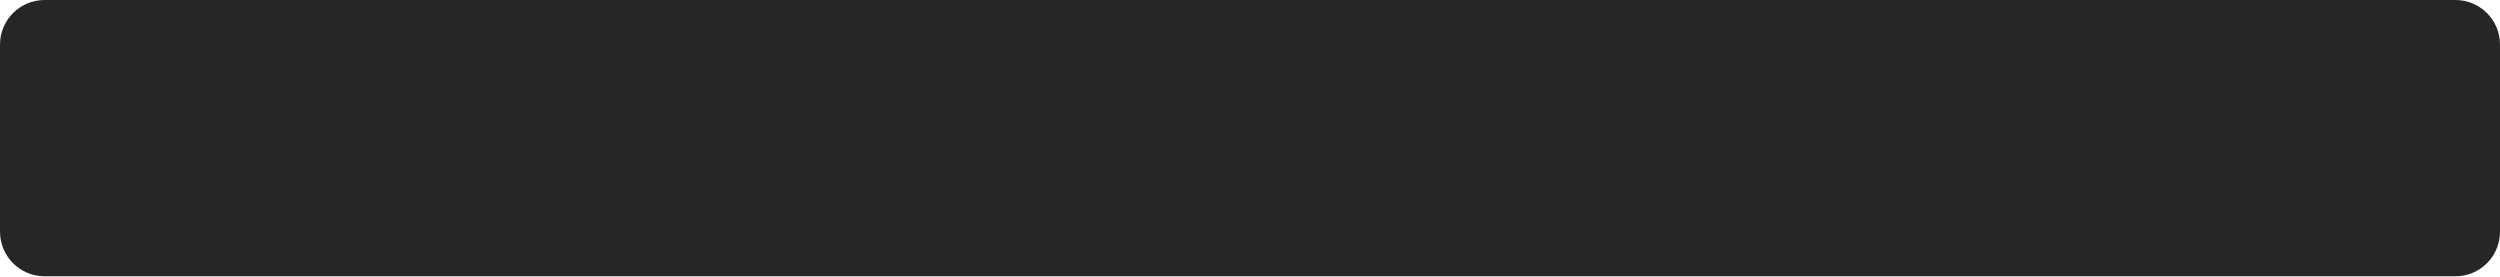
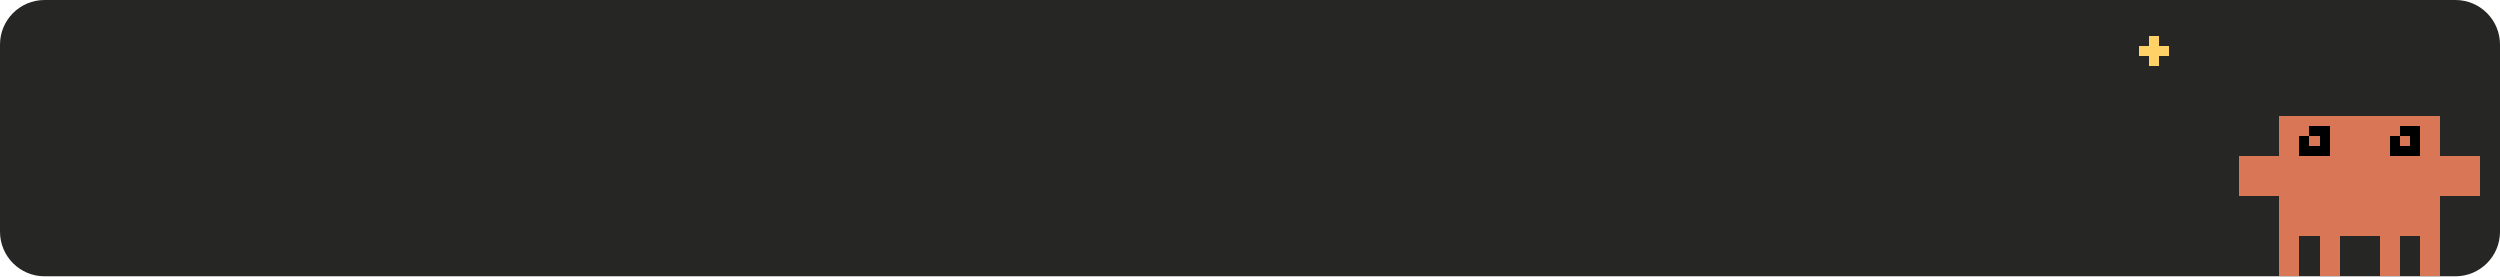
<svg xmlns="http://www.w3.org/2000/svg" width="561" height="62" viewBox="0 0 561 62">
  <rect width="561" height="62" rx="10" fill="#262624" />
  <svg width="100%" height="100%" shape-rendering="crispEdges">
    <svg x="14" y="0" width="100%" height="100%" overflow="visible">
-       <svg x="0" y="10.25" width="76.5" height="51.75" viewBox="0 0 34 23" overflow="visible">
+       <svg x="100%" y="10.25" width="76.5" height="51.75" viewBox="0 0 34 23" overflow="visible">
        <animate attributeName="x" values="100%;100%" keyTimes="0;1" dur="2s" begin="0s" calcMode="linear" fill="freeze" />
-         <animate attributeName="x" values="100%;100%;47%;47%;81%;81%;36%;36%;100%" keyTimes="0;0.091;0.261;0.359;0.468;0.545;0.689;0.794;1" dur="47.07s" begin="2s" calcMode="linear" repeatCount="indefinite" />
-         <g>
+         <animate attributeName="x" values="100%;100%;14%;14%;57%;57%;11%;11%;100%" keyTimes="0;0.066;0.299;0.373;0.489;0.574;0.698;0.759;1" dur="55.812s" begin="2s" calcMode="linear" repeatCount="indefinite" />
+         <g transform="translate(-41.22222 0)">
          <animateTransform attributeName="transform" type="translate" values="-41.222 0;-41.222 0" keyTimes="0;1" dur="2s" begin="0s" calcMode="linear" fill="freeze" />
-           <animateTransform attributeName="transform" type="translate" values="-41.222 0;-41.222 0;-19.374 0;-19.374 0;-33.39 0;-33.39 0;-14.84 0;-14.84 0;-41.222 0" keyTimes="0;0.091;0.261;0.359;0.468;0.545;0.689;0.794;1" dur="47.07s" begin="2s" calcMode="linear" repeatCount="indefinite" />
+           <animateTransform attributeName="transform" type="translate" values="-41.222 0;-41.222 0;-5.771 0;-5.771 0;-23.497 0;-23.497 0;-4.534 0;-4.534 0;-41.222 0" keyTimes="0;0.066;0.299;0.373;0.489;0.574;0.698;0.759;1" dur="55.812s" begin="2s" calcMode="linear" repeatCount="indefinite" />
          <g>
-             <g visibility="hidden">
+             <g visibility="visible">
              <animate attributeName="visibility" values="visible" keyTimes="0" dur="2s" begin="0s" calcMode="discrete" fill="freeze" />
-               <animate attributeName="visibility" values="visible" keyTimes="0" dur="47.07s" begin="2s" calcMode="discrete" repeatCount="indefinite" />
-               <g>
+               <animate attributeName="visibility" values="visible" keyTimes="0" dur="55.812s" begin="2s" calcMode="discrete" repeatCount="indefinite" />
+               <g transform="translate(-1 0)">
                <animateTransform attributeName="transform" type="translate" values="-1 0;1 0;-1 0;1 0;-1 0;1 0;-1 0;1 0;-1 0;1 0;-1 0;1 0;-1 0;1 0;-1 0;1 0;-1 0" keyTimes="0;0.06;0.12;0.18;0.24;0.3;0.36;0.42;0.48;0.54;0.6;0.66;0.72;0.78;0.84;0.9;0.96" dur="2s" begin="0s" calcMode="discrete" fill="freeze" />
-                 <animateTransform attributeName="transform" type="translate" values="0 0" keyTimes="0" dur="47.07s" begin="2s" calcMode="discrete" repeatCount="indefinite" />
-                 <g>
+                 <animateTransform attributeName="transform" type="translate" values="0 0" keyTimes="0" dur="55.812s" begin="2s" calcMode="discrete" repeatCount="indefinite" />
+                 <g transform="translate(0 0)">
                  <animateTransform attributeName="transform" type="translate" values="0 0" keyTimes="0" dur="2s" begin="0s" calcMode="discrete" fill="freeze" />
-                   <animateTransform attributeName="transform" type="translate" values="0 0;0 -1;0 0;0 -1;0 0;0 -1;0 0;0 -1;0 0;0 -1;0 0;0 -1;0 0;0 -1;0 0;0 -1;0 0;0 -1;0 0;0 -1;0 0;0 -1;0 0;0 -1;0 0;0 -1;0 0;0 -1;0 0;0 -1;0 0;0 -1;0 0;0 -1;0 0;0 -1;0 0;0 -1;0 0;0 -1;0 0;0 -1;0 0;0 -1;0 0;0 -1;0 0;0 -1;0 0;0 -1;0 0;0 -1;0 0;0 -1;0 0;0 -1;0 0;0 -1;0 0;0 -1;0 0;0 -1;0 0;0 -1;0 0;0 -1;0 0;0 -1;0 0;0 -1;0 0;0 -1;0 0;0 -1;0 0;0 -1;0 0;0 -1;0 0;0 -1;0 0;0 -1;0 0;0 -1;0 0;0 -1;0 0;0 -1;0 0;0 -1;0 0;0 -1;0 0;0 -1;0 0;0 -1;0 0;0 -1;0 0;0 -1;0 0;0 -1;0 0;0 -1;0 0;0 -1;0 0;0 -1;0 0;0 -1;0 0;0 -1;0 0;0 -1;0 0;0 -1;0 0;0 -1;0 0;0 -1;0 0;0 -1;0 0;0 -1;0 0;0 -1;0 0;0 -1;0 0;0 -1;0 0;0 -1;0 0;0 -1;0 0;0 -1;0 0;0 -1;0 0;0 -1;0 0;0 -1;0 0;0 -1;0 0;0 -1;0 0;0 -1;0 0;0 -1;0 0;0 -1;0 0;0 -1;0 0;0 -1;0 0;0 -1;0 0;0 -1;0 0;0 -1;0 0;0 -1;0 0;0 -1;0 0;0 -1;0 0" keyTimes="0;0.091;0.095;0.099;0.102;0.106;0.11;0.114;0.118;0.122;0.125;0.129;0.133;0.137;0.141;0.144;0.148;0.152;0.156;0.16;0.164;0.167;0.171;0.175;0.179;0.183;0.187;0.19;0.194;0.198;0.202;0.206;0.209;0.213;0.217;0.221;0.225;0.229;0.232;0.236;0.24;0.244;0.248;0.252;0.255;0.259;0.261;0.359;0.363;0.366;0.37;0.374;0.378;0.382;0.386;0.389;0.393;0.397;0.401;0.405;0.408;0.412;0.416;0.42;0.424;0.428;0.431;0.435;0.439;0.443;0.447;0.451;0.454;0.458;0.462;0.466;0.468;0.545;0.549;0.552;0.556;0.56;0.564;0.568;0.571;0.575;0.579;0.583;0.587;0.591;0.594;0.598;0.602;0.606;0.61;0.614;0.617;0.621;0.625;0.629;0.633;0.636;0.64;0.644;0.648;0.652;0.656;0.659;0.663;0.667;0.671;0.675;0.679;0.682;0.686;0.794;0.798;0.802;0.806;0.81;0.814;0.817;0.821;0.825;0.829;0.833;0.837;0.84;0.844;0.848;0.852;0.856;0.859;0.863;0.867;0.871;0.875;0.879;0.882;0.886;0.89;0.894;0.898;0.902;0.905;0.909;0.913;0.917;0.921;0.924;0.928;0.932;0.936;0.94;0.944;0.947;0.951;0.955;0.959;0.963;0.967;0.97;0.974;0.978;0.982;0.986;0.989;0.993;0.997" dur="47.07s" begin="2s" calcMode="discrete" repeatCount="indefinite" />
+                   <animateTransform attributeName="transform" type="translate" values="0 0;0 -1;0 0;0 -1;0 0;0 -1;0 0;0 -1;0 0;0 -1;0 0;0 -1;0 0;0 -1;0 0;0 -1;0 0;0 -1;0 0;0 -1;0 0;0 -1;0 0;0 -1;0 0;0 -1;0 0;0 -1;0 0;0 -1;0 0;0 -1;0 0;0 -1;0 0;0 -1;0 0;0 -1;0 0;0 -1;0 0;0 -1;0 0;0 -1;0 0;0 -1;0 0;0 -1;0 0;0 -1;0 0;0 -1;0 0;0 -1;0 0;0 -1;0 0;0 -1;0 0;0 -1;0 0;0 -1;0 0;0 -1;0 0;0 -1;0 0;0 -1;0 0;0 -1;0 0;0 -1;0 0;0 -1;0 0;0 -1;0 0;0 -1;0 0;0 -1;0 0;0 -1;0 0;0 -1;0 0;0 -1;0 0;0 -1;0 0;0 -1;0 0;0 -1;0 0;0 -1;0 0;0 -1;0 0;0 -1;0 0;0 -1;0 0;0 -1;0 0;0 -1;0 0;0 -1;0 0;0 -1;0 0;0 -1;0 0;0 -1;0 0;0 -1;0 0;0 -1;0 0;0 -1;0 0;0 -1;0 0;0 -1;0 0;0 -1;0 0;0 -1;0 0;0 -1;0 0;0 -1;0 0;0 -1;0 0;0 -1;0 0;0 -1;0 0;0 -1;0 0;0 -1;0 0;0 -1;0 0;0 -1;0 0;0 -1;0 0;0 -1;0 0;0 -1;0 0;0 -1;0 0;0 -1;0 0;0 -1;0 0;0 -1;0 0;0 -1;0 0;0 -1;0 0;0 -1;0 0;0 -1;0 0;0 -1;0 0;0 -1;0 0;0 -1;0 0;0 -1;0 0;0 -1;0 0;0 -1;0 0;0 -1;0 0;0 -1;0 0;0 -1;0 0;0 -1;0 0;0 -1;0 0;0 -1;0 0;0 -1;0 0;0 -1;0 0;0 -1;0 0;0 -1;0 0;0 -1;0 0;0 -1;0 0;0 -1;0 0;0 -1;0 0;0 -1;0 0;0 -1;0 0;0 -1;0 0;0 -1;0 0;0 -1;0 0;0 -1;0 0;0 -1;0 0;0 -1;0 0;0 -1;0 0;0 -1;0 0;0 -1" keyTimes="0;0.066;0.069;0.072;0.075;0.079;0.082;0.085;0.088;0.092;0.095;0.098;0.101;0.104;0.108;0.111;0.114;0.117;0.121;0.124;0.127;0.13;0.133;0.137;0.14;0.143;0.146;0.15;0.153;0.156;0.159;0.163;0.166;0.169;0.172;0.175;0.179;0.182;0.185;0.188;0.192;0.195;0.198;0.201;0.204;0.208;0.211;0.214;0.217;0.221;0.224;0.227;0.23;0.233;0.237;0.24;0.243;0.246;0.25;0.253;0.256;0.259;0.262;0.266;0.269;0.272;0.275;0.279;0.282;0.285;0.288;0.292;0.295;0.298;0.299;0.373;0.376;0.379;0.382;0.386;0.389;0.392;0.395;0.398;0.402;0.405;0.408;0.411;0.415;0.418;0.421;0.424;0.427;0.431;0.434;0.437;0.44;0.444;0.447;0.45;0.453;0.456;0.46;0.463;0.466;0.469;0.473;0.476;0.479;0.482;0.485;0.489;0.489;0.574;0.577;0.58;0.583;0.586;0.59;0.593;0.596;0.599;0.603;0.606;0.609;0.612;0.615;0.619;0.622;0.625;0.628;0.632;0.635;0.638;0.641;0.644;0.648;0.651;0.654;0.657;0.661;0.664;0.667;0.67;0.673;0.677;0.68;0.683;0.686;0.69;0.693;0.696;0.698;0.759;0.762;0.765;0.769;0.772;0.775;0.778;0.782;0.785;0.788;0.791;0.794;0.798;0.801;0.804;0.807;0.811;0.814;0.817;0.82;0.823;0.827;0.83;0.833;0.836;0.84;0.843;0.846;0.849;0.852;0.856;0.859;0.862;0.865;0.869;0.872;0.875;0.878;0.881;0.885;0.888;0.891;0.894;0.898;0.901;0.904;0.907;0.911;0.914;0.917;0.92;0.923;0.927;0.93;0.933;0.936;0.94;0.943;0.946;0.949;0.952;0.956;0.959;0.962;0.965;0.969;0.972;0.975;0.978;0.981;0.985;0.988;0.991;0.994;0.998" dur="55.812s" begin="2s" calcMode="discrete" repeatCount="indefinite" />
                  <rect x="14" y="17" width="2" height="6" fill="#D87656" />
                  <rect x="24" y="17" width="2" height="6" fill="#D87656" />
                </g>
-                 <g>
+                 <g transform="translate(0 0)">
                  <animateTransform attributeName="transform" type="translate" values="0 0" keyTimes="0" dur="2s" begin="0s" calcMode="discrete" fill="freeze" />
-                   <animateTransform attributeName="transform" type="translate" values="0 0;0 -1;0 0;0 -1;0 0;0 -1;0 0;0 -1;0 0;0 -1;0 0;0 -1;0 0;0 -1;0 0;0 -1;0 0;0 -1;0 0;0 -1;0 0;0 -1;0 0;0 -1;0 0;0 -1;0 0;0 -1;0 0;0 -1;0 0;0 -1;0 0;0 -1;0 0;0 -1;0 0;0 -1;0 0;0 -1;0 0;0 -1;0 0;0 -1;0 0;0 -1;0 0;0 -1;0 0;0 -1;0 0;0 -1;0 0;0 -1;0 0;0 -1;0 0;0 -1;0 0;0 -1;0 0;0 -1;0 0;0 -1;0 0;0 -1;0 0;0 -1;0 0;0 -1;0 0;0 -1;0 0;0 -1;0 0;0 -1;0 0;0 -1;0 0;0 -1;0 0;0 -1;0 0;0 -1;0 0;0 -1;0 0;0 -1;0 0;0 -1;0 0;0 -1;0 0;0 -1;0 0;0 -1;0 0;0 -1;0 0;0 -1;0 0;0 -1;0 0;0 -1;0 0;0 -1;0 0;0 -1;0 0;0 -1;0 0;0 -1;0 0;0 -1;0 0;0 -1;0 0;0 -1;0 0;0 -1;0 0;0 -1;0 0;0 -1;0 0;0 -1;0 0;0 -1;0 0;0 -1;0 0;0 -1;0 0;0 -1;0 0;0 -1;0 0;0 -1;0 0;0 -1;0 0;0 -1;0 0;0 -1;0 0;0 -1;0 0;0 -1;0 0;0 -1;0 0;0 -1;0 0;0 -1;0 0;0 -1;0 0;0 -1;0 0;0 -1;0 0;0 -1;0 0;0 -1" keyTimes="0;0.095;0.099;0.102;0.106;0.11;0.114;0.118;0.122;0.125;0.129;0.133;0.137;0.141;0.144;0.148;0.152;0.156;0.16;0.164;0.167;0.171;0.175;0.179;0.183;0.187;0.19;0.194;0.198;0.202;0.206;0.209;0.213;0.217;0.221;0.225;0.229;0.232;0.236;0.24;0.244;0.248;0.252;0.255;0.259;0.363;0.366;0.37;0.374;0.378;0.382;0.386;0.389;0.393;0.397;0.401;0.405;0.408;0.412;0.416;0.42;0.424;0.428;0.431;0.435;0.439;0.443;0.447;0.451;0.454;0.458;0.462;0.466;0.549;0.552;0.556;0.56;0.564;0.568;0.571;0.575;0.579;0.583;0.587;0.591;0.594;0.598;0.602;0.606;0.61;0.614;0.617;0.621;0.625;0.629;0.633;0.636;0.64;0.644;0.648;0.652;0.656;0.659;0.663;0.667;0.671;0.675;0.679;0.682;0.686;0.689;0.798;0.802;0.806;0.81;0.814;0.817;0.821;0.825;0.829;0.833;0.837;0.84;0.844;0.848;0.852;0.856;0.859;0.863;0.867;0.871;0.875;0.879;0.882;0.886;0.89;0.894;0.898;0.902;0.905;0.909;0.913;0.917;0.921;0.924;0.928;0.932;0.936;0.94;0.944;0.947;0.951;0.955;0.959;0.963;0.967;0.97;0.974;0.978;0.982;0.986;0.989;0.993;0.997" dur="47.07s" begin="2s" calcMode="discrete" repeatCount="indefinite" />
+                   <animateTransform attributeName="transform" type="translate" values="0 0;0 -1;0 0;0 -1;0 0;0 -1;0 0;0 -1;0 0;0 -1;0 0;0 -1;0 0;0 -1;0 0;0 -1;0 0;0 -1;0 0;0 -1;0 0;0 -1;0 0;0 -1;0 0;0 -1;0 0;0 -1;0 0;0 -1;0 0;0 -1;0 0;0 -1;0 0;0 -1;0 0;0 -1;0 0;0 -1;0 0;0 -1;0 0;0 -1;0 0;0 -1;0 0;0 -1;0 0;0 -1;0 0;0 -1;0 0;0 -1;0 0;0 -1;0 0;0 -1;0 0;0 -1;0 0;0 -1;0 0;0 -1;0 0;0 -1;0 0;0 -1;0 0;0 -1;0 0;0 -1;0 0;0 -1;0 0;0 -1;0 0;0 -1;0 0;0 -1;0 0;0 -1;0 0;0 -1;0 0;0 -1;0 0;0 -1;0 0;0 -1;0 0;0 -1;0 0;0 -1;0 0;0 -1;0 0;0 -1;0 0;0 -1;0 0;0 -1;0 0;0 -1;0 0;0 -1;0 0;0 -1;0 0;0 -1;0 0;0 -1;0 0;0 -1;0 0;0 -1;0 0;0 -1;0 0;0 -1;0 0;0 -1;0 0;0 -1;0 0;0 -1;0 0;0 -1;0 0;0 -1;0 0;0 -1;0 0;0 -1;0 0;0 -1;0 0;0 -1;0 0;0 -1;0 0;0 -1;0 0;0 -1;0 0;0 -1;0 0;0 -1;0 0;0 -1;0 0;0 -1;0 0;0 -1;0 0;0 -1;0 0;0 -1;0 0;0 -1;0 0;0 -1;0 0;0 -1;0 0;0 -1;0 0;0 -1;0 0;0 -1;0 0;0 -1;0 0;0 -1;0 0;0 -1;0 0;0 -1;0 0;0 -1;0 0;0 -1;0 0;0 -1;0 0;0 -1;0 0;0 -1;0 0;0 -1;0 0;0 -1;0 0;0 -1;0 0;0 -1;0 0;0 -1;0 0;0 -1;0 0;0 -1;0 0;0 -1;0 0;0 -1;0 0;0 -1;0 0;0 -1;0 0;0 -1;0 0;0 -1;0 0;0 -1;0 0;0 -1;0 0;0 -1;0 0" keyTimes="0;0.069;0.072;0.075;0.079;0.082;0.085;0.088;0.092;0.095;0.098;0.101;0.104;0.108;0.111;0.114;0.117;0.121;0.124;0.127;0.13;0.133;0.137;0.14;0.143;0.146;0.15;0.153;0.156;0.159;0.163;0.166;0.169;0.172;0.175;0.179;0.182;0.185;0.188;0.192;0.195;0.198;0.201;0.204;0.208;0.211;0.214;0.217;0.221;0.224;0.227;0.23;0.233;0.237;0.24;0.243;0.246;0.25;0.253;0.256;0.259;0.262;0.266;0.269;0.272;0.275;0.279;0.282;0.285;0.288;0.292;0.295;0.298;0.376;0.379;0.382;0.386;0.389;0.392;0.395;0.398;0.402;0.405;0.408;0.411;0.415;0.418;0.421;0.424;0.427;0.431;0.434;0.437;0.44;0.444;0.447;0.45;0.453;0.456;0.46;0.463;0.466;0.469;0.473;0.476;0.479;0.482;0.485;0.489;0.577;0.58;0.583;0.586;0.59;0.593;0.596;0.599;0.603;0.606;0.609;0.612;0.615;0.619;0.622;0.625;0.628;0.632;0.635;0.638;0.641;0.644;0.648;0.651;0.654;0.657;0.661;0.664;0.667;0.67;0.673;0.677;0.68;0.683;0.686;0.69;0.693;0.696;0.762;0.765;0.769;0.772;0.775;0.778;0.782;0.785;0.788;0.791;0.794;0.798;0.801;0.804;0.807;0.811;0.814;0.817;0.82;0.823;0.827;0.83;0.833;0.836;0.84;0.843;0.846;0.849;0.852;0.856;0.859;0.862;0.865;0.869;0.872;0.875;0.878;0.881;0.885;0.888;0.891;0.894;0.898;0.901;0.904;0.907;0.911;0.914;0.917;0.92;0.923;0.927;0.93;0.933;0.936;0.94;0.943;0.946;0.949;0.952;0.956;0.959;0.962;0.965;0.969;0.972;0.975;0.978;0.981;0.985;0.988;0.991;0.994;0.998" dur="55.812s" begin="2s" calcMode="discrete" repeatCount="indefinite" />
                  <rect x="18" y="17" width="2" height="6" fill="#D87656" />
                  <rect x="28" y="17" width="2" height="6" fill="#D87656" />
                </g>
-                 <g>
+                 <g transform="translate(0 0)">
                  <animateTransform attributeName="transform" type="translate" values="0 0" keyTimes="0" dur="2s" begin="0s" calcMode="discrete" fill="freeze" />
-                   <animateTransform attributeName="transform" type="translate" values="0 0;0 -1;0 0;0 -1;0 0;0 -1;0 0;0 -1;0 0;0 -1;0 0;0 -1;0 0;0 -1;0 0;0 -1;0 0;0 -1;0 0;0 -1;0 0;0 -1;0 0;0 -1;0 0;0 -1;0 0;0 -1;0 0;0 -1;0 0;0 -1;0 0;0 -1;0 0;0 -1;0 0;0 -1;0 0;0 -1;0 0;0 -1;0 0;0 -1;0 0;0 -1;0 0;0 -1;0 0;0 -1;0 0;0 -1;0 0;0 -1;0 0;0 -1;0 0;0 -1;0 0;0 -1;0 0;0 -1;0 0;0 -1;0 0;0 -1;0 0;0 -1;0 0;0 -1;0 0;0 -1;0 0;0 -1;0 0;0 -1;0 0;0 -1;0 0;0 -1;0 0;0 -1;0 0;0 -1;0 0;0 -1;0 0;0 -1;0 0;0 -1;0 0;0 -1;0 0;0 -1;0 0;0 -1;0 0;0 -1;0 0;0 -1;0 0;0 -1;0 0;0 -1;0 0;0 -1;0 0;0 -1;0 0;0 -1;0 0;0 -1;0 0;0 -1;0 0;0 -1;0 0;0 -1;0 0;0 -1;0 0;0 -1;0 0;0 -1;0 0;0 -1;0 0;0 -1;0 0;0 -1;0 0;0 -1;0 0;0 -1;0 0;0 -1;0 0;0 -1;0 0;0 -1;0 0;0 -1;0 0;0 -1;0 0;0 -1;0 0;0 -1;0 0;0 -1;0 0;0 -1;0 0;0 -1;0 0;0 -1;0 0;0 -1;0 0;0 -1;0 0;0 -1;0 0;0 -1;0 0;0 -1;0 0;0 -1;0 0;0 -1;0 0;0 -1;0 0;0 -1;0 0;0 -1;0 0;0 -1;0 0;0 -1;0 0;0 -1;0 0" keyTimes="0;0.021;0.042;0.064;0.085;0.091;0.095;0.099;0.102;0.106;0.11;0.114;0.118;0.122;0.125;0.129;0.133;0.137;0.141;0.144;0.148;0.152;0.156;0.16;0.164;0.167;0.171;0.175;0.179;0.183;0.187;0.19;0.194;0.198;0.202;0.206;0.209;0.213;0.217;0.221;0.225;0.229;0.232;0.236;0.24;0.244;0.248;0.252;0.255;0.259;0.261;0.282;0.304;0.325;0.346;0.359;0.363;0.366;0.37;0.374;0.378;0.382;0.386;0.389;0.393;0.397;0.401;0.405;0.408;0.412;0.416;0.42;0.424;0.428;0.431;0.435;0.439;0.443;0.447;0.451;0.454;0.458;0.462;0.466;0.468;0.489;0.51;0.532;0.549;0.552;0.556;0.56;0.564;0.568;0.571;0.575;0.579;0.583;0.587;0.591;0.594;0.598;0.602;0.606;0.61;0.614;0.617;0.621;0.625;0.629;0.633;0.636;0.64;0.644;0.648;0.652;0.656;0.659;0.663;0.667;0.671;0.675;0.679;0.682;0.686;0.71;0.732;0.753;0.774;0.794;0.798;0.802;0.806;0.81;0.814;0.817;0.821;0.825;0.829;0.833;0.837;0.84;0.844;0.848;0.852;0.856;0.859;0.863;0.867;0.871;0.875;0.879;0.882;0.886;0.89;0.894;0.898;0.902;0.905;0.909;0.913;0.917;0.921;0.924;0.928;0.932;0.936;0.94;0.944;0.947;0.951;0.955;0.959;0.963;0.967;0.97;0.974;0.978;0.982;0.986;0.989;0.993;0.997" dur="47.07s" begin="2s" calcMode="discrete" repeatCount="indefinite" />
-                   <g visibility="hidden">
+                   <animateTransform attributeName="transform" type="translate" values="0 0;0 -1;0 0;0 -1;0 0;0 -1;0 0;0 -1;0 0;0 -1;0 0;0 -1;0 0;0 -1;0 0;0 -1;0 0;0 -1;0 0;0 -1;0 0;0 -1;0 0;0 -1;0 0;0 -1;0 0;0 -1;0 0;0 -1;0 0;0 -1;0 0;0 -1;0 0;0 -1;0 0;0 -1;0 0;0 -1;0 0;0 -1;0 0;0 -1;0 0;0 -1;0 0;0 -1;0 0;0 -1;0 0;0 -1;0 0;0 -1;0 0;0 -1;0 0;0 -1;0 0;0 -1;0 0;0 -1;0 0;0 -1;0 0;0 -1;0 0;0 -1;0 0;0 -1;0 0;0 -1;0 0;0 -1;0 0;0 -1;0 0;0 -1;0 0;0 -1;0 0;0 -1;0 0;0 -1;0 0;0 -1;0 0;0 -1;0 0;0 -1;0 0;0 -1;0 0;0 -1;0 0;0 -1;0 0;0 -1;0 0;0 -1;0 0;0 -1;0 0;0 -1;0 0;0 -1;0 0;0 -1;0 0;0 -1;0 0;0 -1;0 0;0 -1;0 0;0 -1;0 0;0 -1;0 0;0 -1;0 0;0 -1;0 0;0 -1;0 0;0 -1;0 0;0 -1;0 0;0 -1;0 0;0 -1;0 0;0 -1;0 0;0 -1;0 0;0 -1;0 0;0 -1;0 0;0 -1;0 0;0 -1;0 0;0 -1;0 0;0 -1;0 0;0 -1;0 0;0 -1;0 0;0 -1;0 0;0 -1;0 0;0 -1;0 0;0 -1;0 0;0 -1;0 0;0 -1;0 0;0 -1;0 0;0 -1;0 0;0 -1;0 0;0 -1;0 0;0 -1;0 0;0 -1;0 0;0 -1;0 0;0 -1;0 0;0 -1;0 0;0 -1;0 0;0 -1;0 0;0 -1;0 0;0 -1;0 0;0 -1;0 0;0 -1;0 0;0 -1;0 0;0 -1;0 0;0 -1;0 0;0 -1;0 0;0 -1;0 0;0 -1;0 0;0 -1;0 0;0 -1;0 0;0 -1;0 0;0 -1;0 0;0 -1;0 0;0 -1;0 0;0 -1;0 0;0 -1;0 0;0 -1;0 0;0 -1;0 0;0 -1;0 0;0 -1;0 0;0 -1;0 0;0 -1;0 0;0 -1;0 0;0 -1;0 0;0 -1" keyTimes="0;0.018;0.036;0.054;0.069;0.072;0.075;0.079;0.082;0.085;0.088;0.092;0.095;0.098;0.101;0.104;0.108;0.111;0.114;0.117;0.121;0.124;0.127;0.13;0.133;0.137;0.14;0.143;0.146;0.15;0.153;0.156;0.159;0.163;0.166;0.169;0.172;0.175;0.179;0.182;0.185;0.188;0.192;0.195;0.198;0.201;0.204;0.208;0.211;0.214;0.217;0.221;0.224;0.227;0.23;0.233;0.237;0.24;0.243;0.246;0.25;0.253;0.256;0.259;0.262;0.266;0.269;0.272;0.275;0.279;0.282;0.285;0.288;0.292;0.295;0.298;0.299;0.317;0.335;0.352;0.37;0.373;0.376;0.379;0.382;0.386;0.389;0.392;0.395;0.398;0.402;0.405;0.408;0.411;0.415;0.418;0.421;0.424;0.427;0.431;0.434;0.437;0.44;0.444;0.447;0.45;0.453;0.456;0.46;0.463;0.466;0.469;0.473;0.476;0.479;0.482;0.485;0.489;0.489;0.507;0.525;0.543;0.561;0.574;0.577;0.58;0.583;0.586;0.59;0.593;0.596;0.599;0.603;0.606;0.609;0.612;0.615;0.619;0.622;0.625;0.628;0.632;0.635;0.638;0.641;0.644;0.648;0.651;0.654;0.657;0.661;0.664;0.667;0.67;0.673;0.677;0.68;0.683;0.686;0.69;0.693;0.696;0.698;0.716;0.734;0.752;0.762;0.765;0.769;0.772;0.775;0.778;0.782;0.785;0.788;0.791;0.794;0.798;0.801;0.804;0.807;0.811;0.814;0.817;0.82;0.823;0.827;0.83;0.833;0.836;0.84;0.843;0.846;0.849;0.852;0.856;0.859;0.862;0.865;0.869;0.872;0.875;0.878;0.881;0.885;0.888;0.891;0.894;0.898;0.901;0.904;0.907;0.911;0.914;0.917;0.92;0.923;0.927;0.93;0.933;0.936;0.94;0.943;0.946;0.949;0.952;0.956;0.959;0.962;0.965;0.969;0.972;0.975;0.978;0.981;0.985;0.988;0.991;0.994;0.998" dur="55.812s" begin="2s" calcMode="discrete" repeatCount="indefinite" />
+                   <g visibility="visible">
                    <animate attributeName="visibility" values="visible" keyTimes="0" dur="2s" begin="0s" calcMode="discrete" fill="freeze" />
-                     <animate attributeName="visibility" values="visible" keyTimes="0" dur="47.07s" begin="2s" calcMode="discrete" repeatCount="indefinite" />
+                     <animate attributeName="visibility" values="visible" keyTimes="0" dur="55.812s" begin="2s" calcMode="discrete" repeatCount="indefinite" />
                    <rect x="14" y="7" width="16" height="4" fill="#D87656" />
                    <rect x="10" y="11" width="24" height="4" fill="#D87656" />
                    <rect x="14" y="15" width="16" height="4" fill="#D87656" />
                  </g>
-                   <g>
+                   <g transform="translate(0 0)">
                    <animateTransform attributeName="transform" type="translate" values="0 0" keyTimes="0" dur="2s" begin="0s" calcMode="discrete" fill="freeze" />
-                     <animateTransform attributeName="transform" type="translate" values="0 0;1 0;0 0;-1 0;0 0;-1 0;0 0;1 0;0 0;-1 0;0 0;1 0;0 0;1 0;0 0;-1 0;0 0;-1 0;0 0;1 0;0 0;-1 0;0 0;1 0" keyTimes="0;0.032;0.045;0.064;0.077;0.091;0.261;0.295;0.31;0.329;0.344;0.359;0.468;0.495;0.506;0.522;0.533;0.545;0.689;0.726;0.742;0.763;0.779;0.794" dur="47.07s" begin="2s" calcMode="discrete" repeatCount="indefinite" />
+                     <animateTransform attributeName="transform" type="translate" values="0 0;1 0;0 0;-1 0;0 0;-1 0;0 0;1 0;0 0;-1 0;0 0;1 0;0 0;1 0;0 0;-1 0;0 0;-1 0;0 0;1 0;0 0;-1 0;0 0;1 0" keyTimes="0;0.023;0.033;0.046;0.056;0.066;0.299;0.325;0.336;0.35;0.362;0.373;0.489;0.519;0.531;0.548;0.561;0.574;0.698;0.719;0.729;0.741;0.75;0.759" dur="55.812s" begin="2s" calcMode="discrete" repeatCount="indefinite" />
                    <g visibility="hidden">
                      <animate attributeName="visibility" values="hidden" keyTimes="0" dur="2s" begin="0s" calcMode="discrete" fill="freeze" />
-                       <animate attributeName="visibility" values="visible" keyTimes="0" dur="47.07s" begin="2s" calcMode="discrete" repeatCount="indefinite" />
+                       <animate attributeName="visibility" values="visible" keyTimes="0" dur="55.812s" begin="2s" calcMode="discrete" repeatCount="indefinite" />
                      <rect x="16" y="9" width="2" height="2" fill="#000000">
                        <animate attributeName="height" values="2;1;2" keyTimes="0;0.95;0.985" dur="4s" calcMode="discrete" repeatCount="indefinite" begin="-0.9s" />
                        <animate attributeName="y" values="9;10;9" keyTimes="0;0.95;0.985" dur="4s" calcMode="discrete" repeatCount="indefinite" begin="-0.9s" />
                      </rect>
                      <rect x="26" y="9" width="2" height="2" fill="#000000">
                        <animate attributeName="height" values="2;1;2" keyTimes="0;0.95;0.985" dur="4s" calcMode="discrete" repeatCount="indefinite" begin="-0.9s" />
                        <animate attributeName="y" values="9;10;9" keyTimes="0;0.95;0.985" dur="4s" calcMode="discrete" repeatCount="indefinite" begin="-0.9s" />
                      </rect>
                    </g>
-                     <g visibility="hidden">
+                     <g visibility="visible">
                      <animate attributeName="visibility" values="visible" keyTimes="0" dur="2s" begin="0s" calcMode="discrete" fill="freeze" />
-                       <animate attributeName="visibility" values="hidden" keyTimes="0" dur="47.07s" begin="2s" calcMode="discrete" repeatCount="indefinite" />
+                       <animate attributeName="visibility" values="hidden" keyTimes="0" dur="55.812s" begin="2s" calcMode="discrete" repeatCount="indefinite" />
                      <rect x="16" y="8" width="1" height="1" fill="#000000" />
                      <rect x="17" y="8" width="1" height="1" fill="#000000" />
                      <rect x="18" y="8" width="1" height="1" fill="#000000" />
                      <rect x="18" y="9" width="1" height="1" fill="#000000" />
                      <rect x="18" y="10" width="1" height="1" fill="#000000" />
                      <rect x="17" y="10" width="1" height="1" fill="#000000" />
                      <rect x="16" y="10" width="1" height="1" fill="#000000" />
                      <rect x="16" y="9" width="1" height="1" fill="#000000" />
                      <rect x="16" y="8" width="1" height="1" fill="#D87656">
                        <animate attributeName="x" values="16;17;18;18;18;17;16;16" dur="0.64s" calcMode="discrete" repeatCount="indefinite" begin="-0.9s" />
                        <animate attributeName="y" values="8;8;8;9;10;10;10;9" dur="0.64s" calcMode="discrete" repeatCount="indefinite" begin="-0.9s" />
                      </rect>
                      <rect x="25" y="8" width="1" height="1" fill="#000000" />
                      <rect x="26" y="8" width="1" height="1" fill="#000000" />
                      <rect x="27" y="8" width="1" height="1" fill="#000000" />
                      <rect x="27" y="9" width="1" height="1" fill="#000000" />
                      <rect x="27" y="10" width="1" height="1" fill="#000000" />
                      <rect x="26" y="10" width="1" height="1" fill="#000000" />
                      <rect x="25" y="10" width="1" height="1" fill="#000000" />
                      <rect x="25" y="9" width="1" height="1" fill="#000000" />
                      <rect x="25" y="8" width="1" height="1" fill="#D87656">
                        <animate attributeName="x" values="25;25;26;27;27;27;26;25" dur="0.64s" calcMode="discrete" repeatCount="indefinite" begin="-0.9s" />
                        <animate attributeName="y" values="9;10;10;10;9;8;8;8" dur="0.64s" calcMode="discrete" repeatCount="indefinite" begin="-0.9s" />
                      </rect>
                    </g>
                  </g>
                </g>
              </g>
            </g>
-             <g visibility="hidden">
+             <g visibility="visible">
              <animate attributeName="visibility" values="visible" keyTimes="0" dur="2s" begin="0s" calcMode="discrete" fill="freeze" />
-               <animate attributeName="visibility" values="hidden" keyTimes="0" dur="47.07s" begin="2s" calcMode="discrete" repeatCount="indefinite" />
+               <animate attributeName="visibility" values="hidden" keyTimes="0" dur="55.812s" begin="2s" calcMode="discrete" repeatCount="indefinite" />
              <g>
                <rect x="0" y="0" width="1" height="1" fill="#ffd166" />
                <rect x="-1" y="0" width="1" height="1" fill="#ffd166" />
                <rect x="1" y="0" width="1" height="1" fill="#ffd166" />
                <rect x="0" y="-1" width="1" height="1" fill="#ffd166" />
                <rect x="0" y="1" width="1" height="1" fill="#ffd166" />
                <animateTransform attributeName="transform" type="translate" values="30 3;27.657 4.768;22 5.5;16.343 4.768;14 3;16.343 1.232;22 0.5;27.657 1.232" dur="1s" calcMode="discrete" repeatCount="indefinite" begin="-0.9s" />
              </g>
              <g>
                <rect x="0" y="0" width="1" height="1" fill="#ffd166" />
                <rect x="-1" y="0" width="1" height="1" fill="#ffd166" />
                <rect x="1" y="0" width="1" height="1" fill="#ffd166" />
                <rect x="0" y="-1" width="1" height="1" fill="#ffd166" />
                <rect x="0" y="1" width="1" height="1" fill="#ffd166" />
                <animateTransform attributeName="transform" type="translate" values="18 5.165;14.273 3.647;15.072 1.75;19.929 0.585;26 0.835;29.727 2.353;28.928 4.25;24.071 5.415" dur="1s" calcMode="discrete" repeatCount="indefinite" begin="-0.9s" />
              </g>
              <g>
                <rect x="0" y="0" width="1" height="1" fill="#ffd166" />
                <rect x="-1" y="0" width="1" height="1" fill="#ffd166" />
                <rect x="1" y="0" width="1" height="1" fill="#ffd166" />
                <rect x="0" y="-1" width="1" height="1" fill="#ffd166" />
                <rect x="0" y="1" width="1" height="1" fill="#ffd166" />
                <animateTransform attributeName="transform" type="translate" values="18 0.835;24.071 0.585;28.928 1.75;29.727 3.647;26 5.165;19.929 5.415;15.072 4.25;14.273 2.353" dur="1s" calcMode="discrete" repeatCount="indefinite" begin="-0.9s" />
              </g>
            </g>
          </g>
        </g>
      </svg>
    </svg>
  </svg>
</svg>
